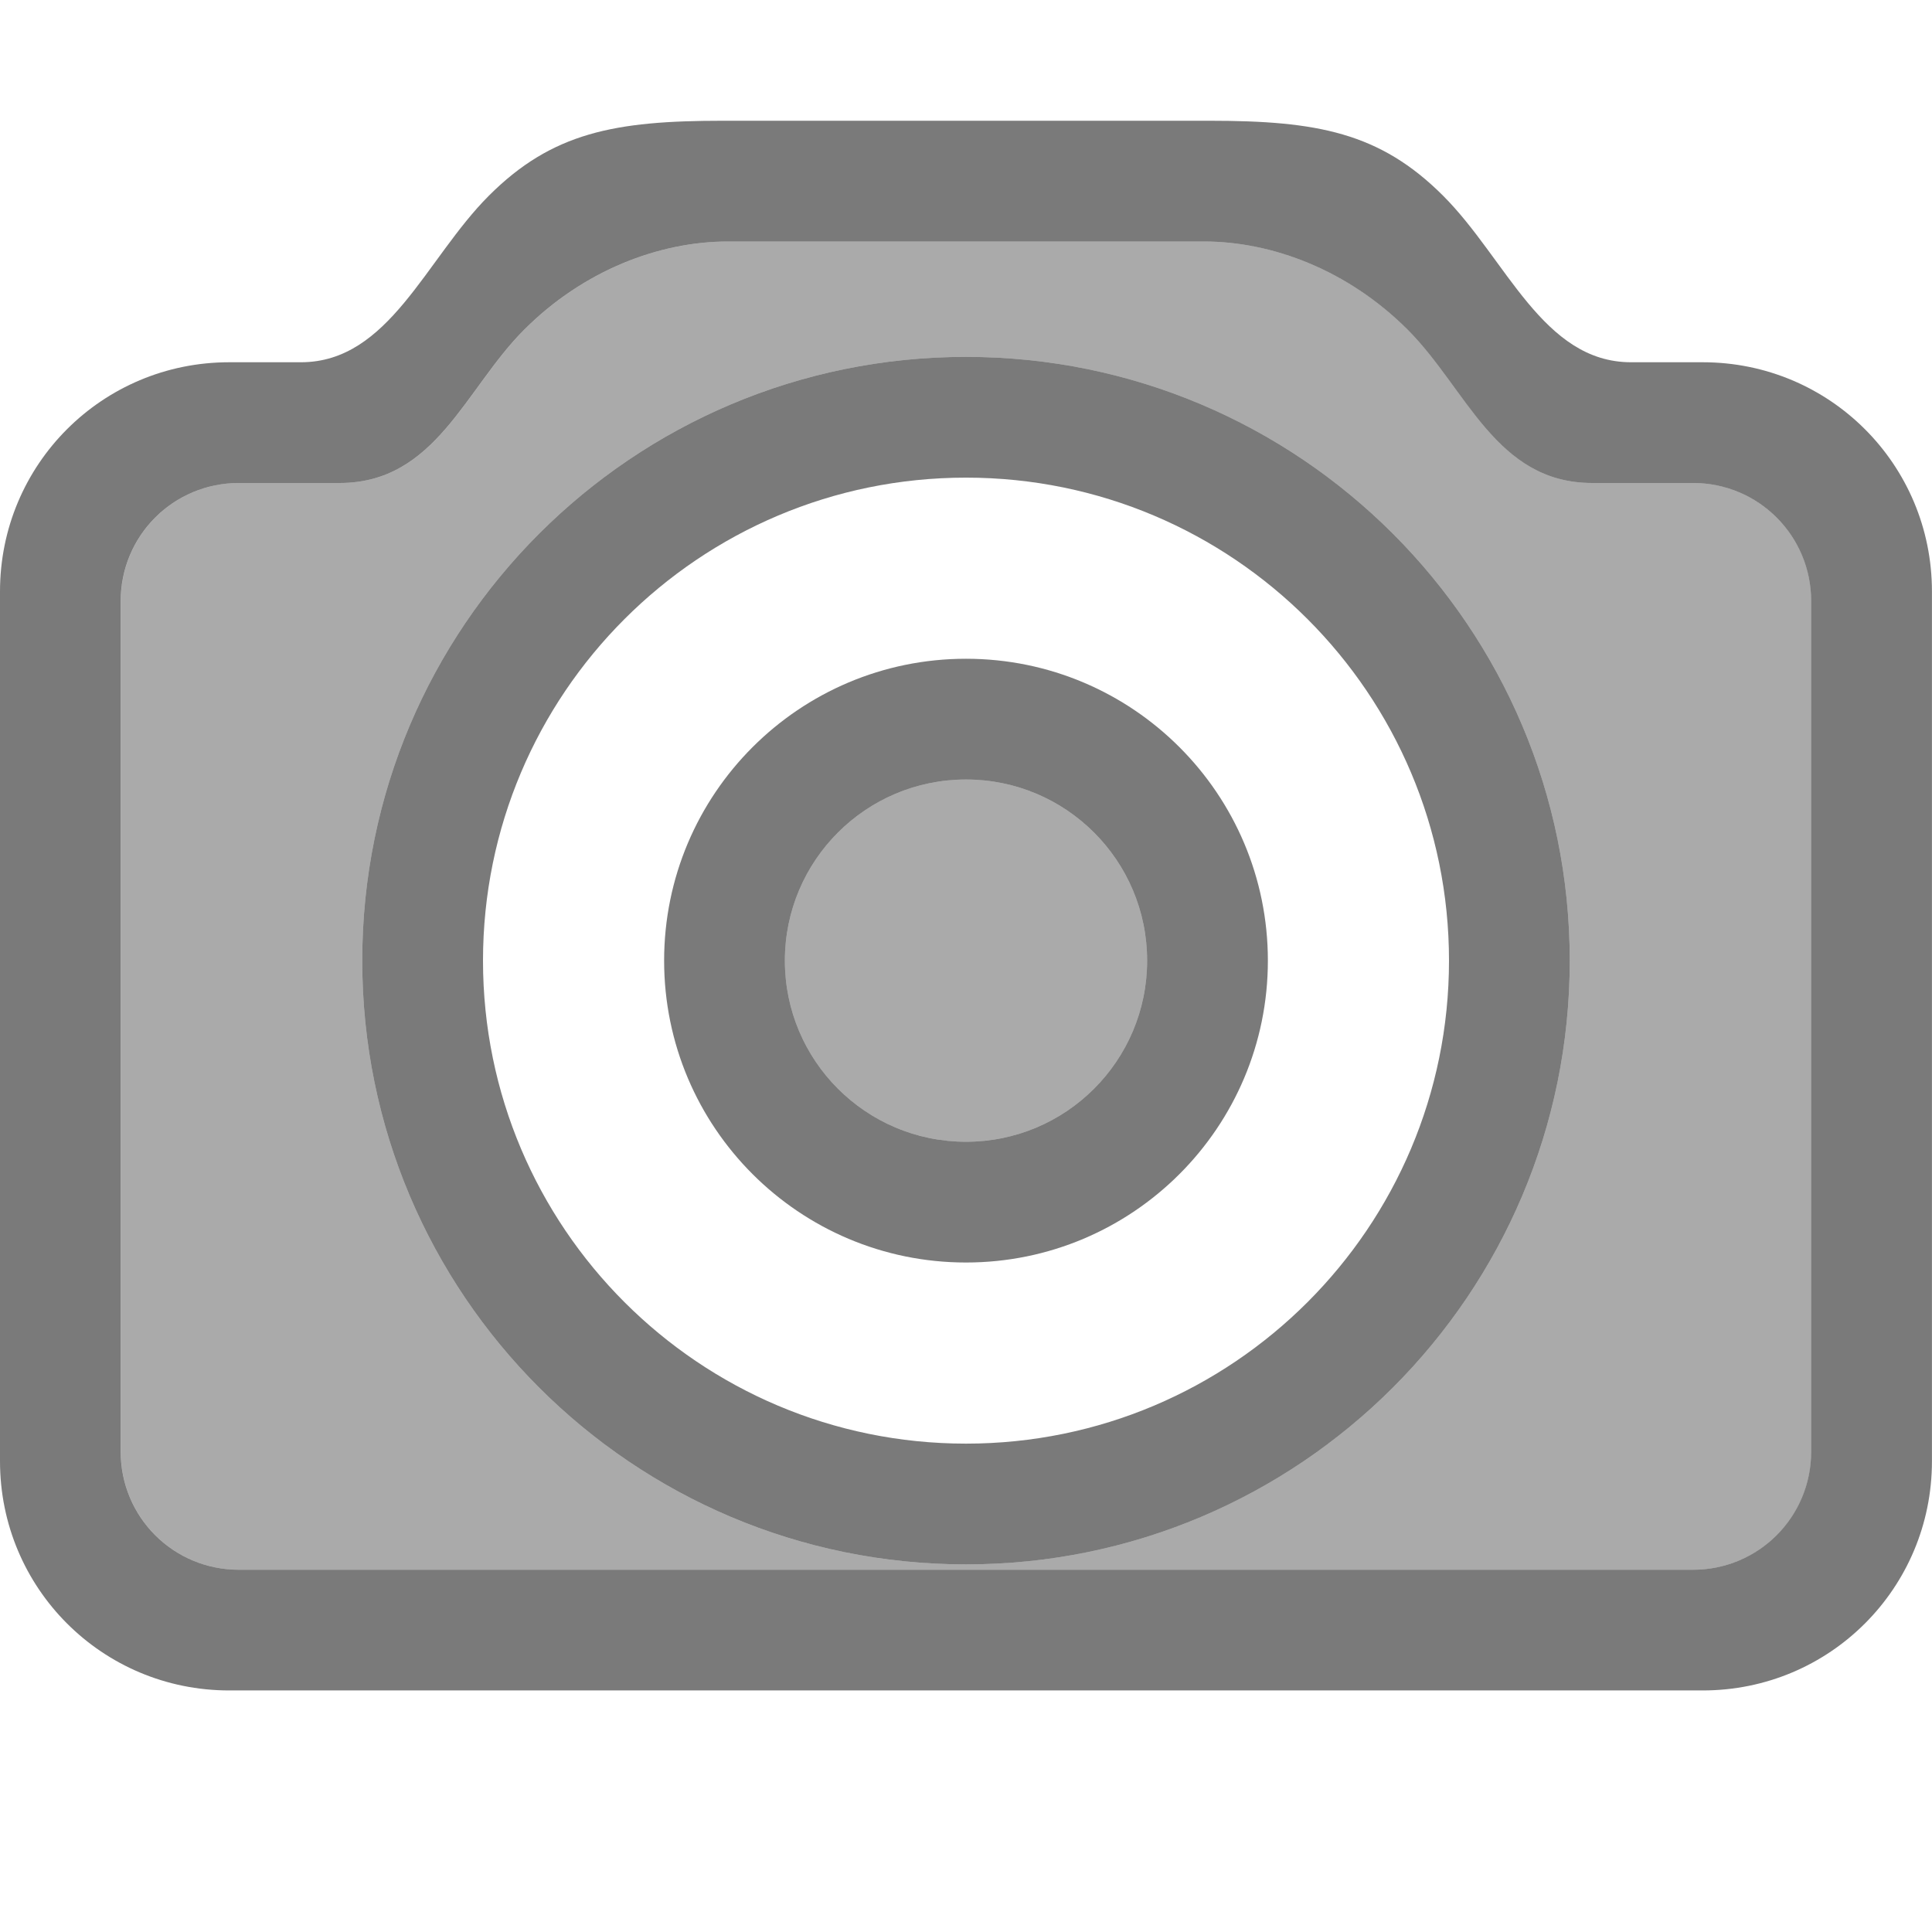
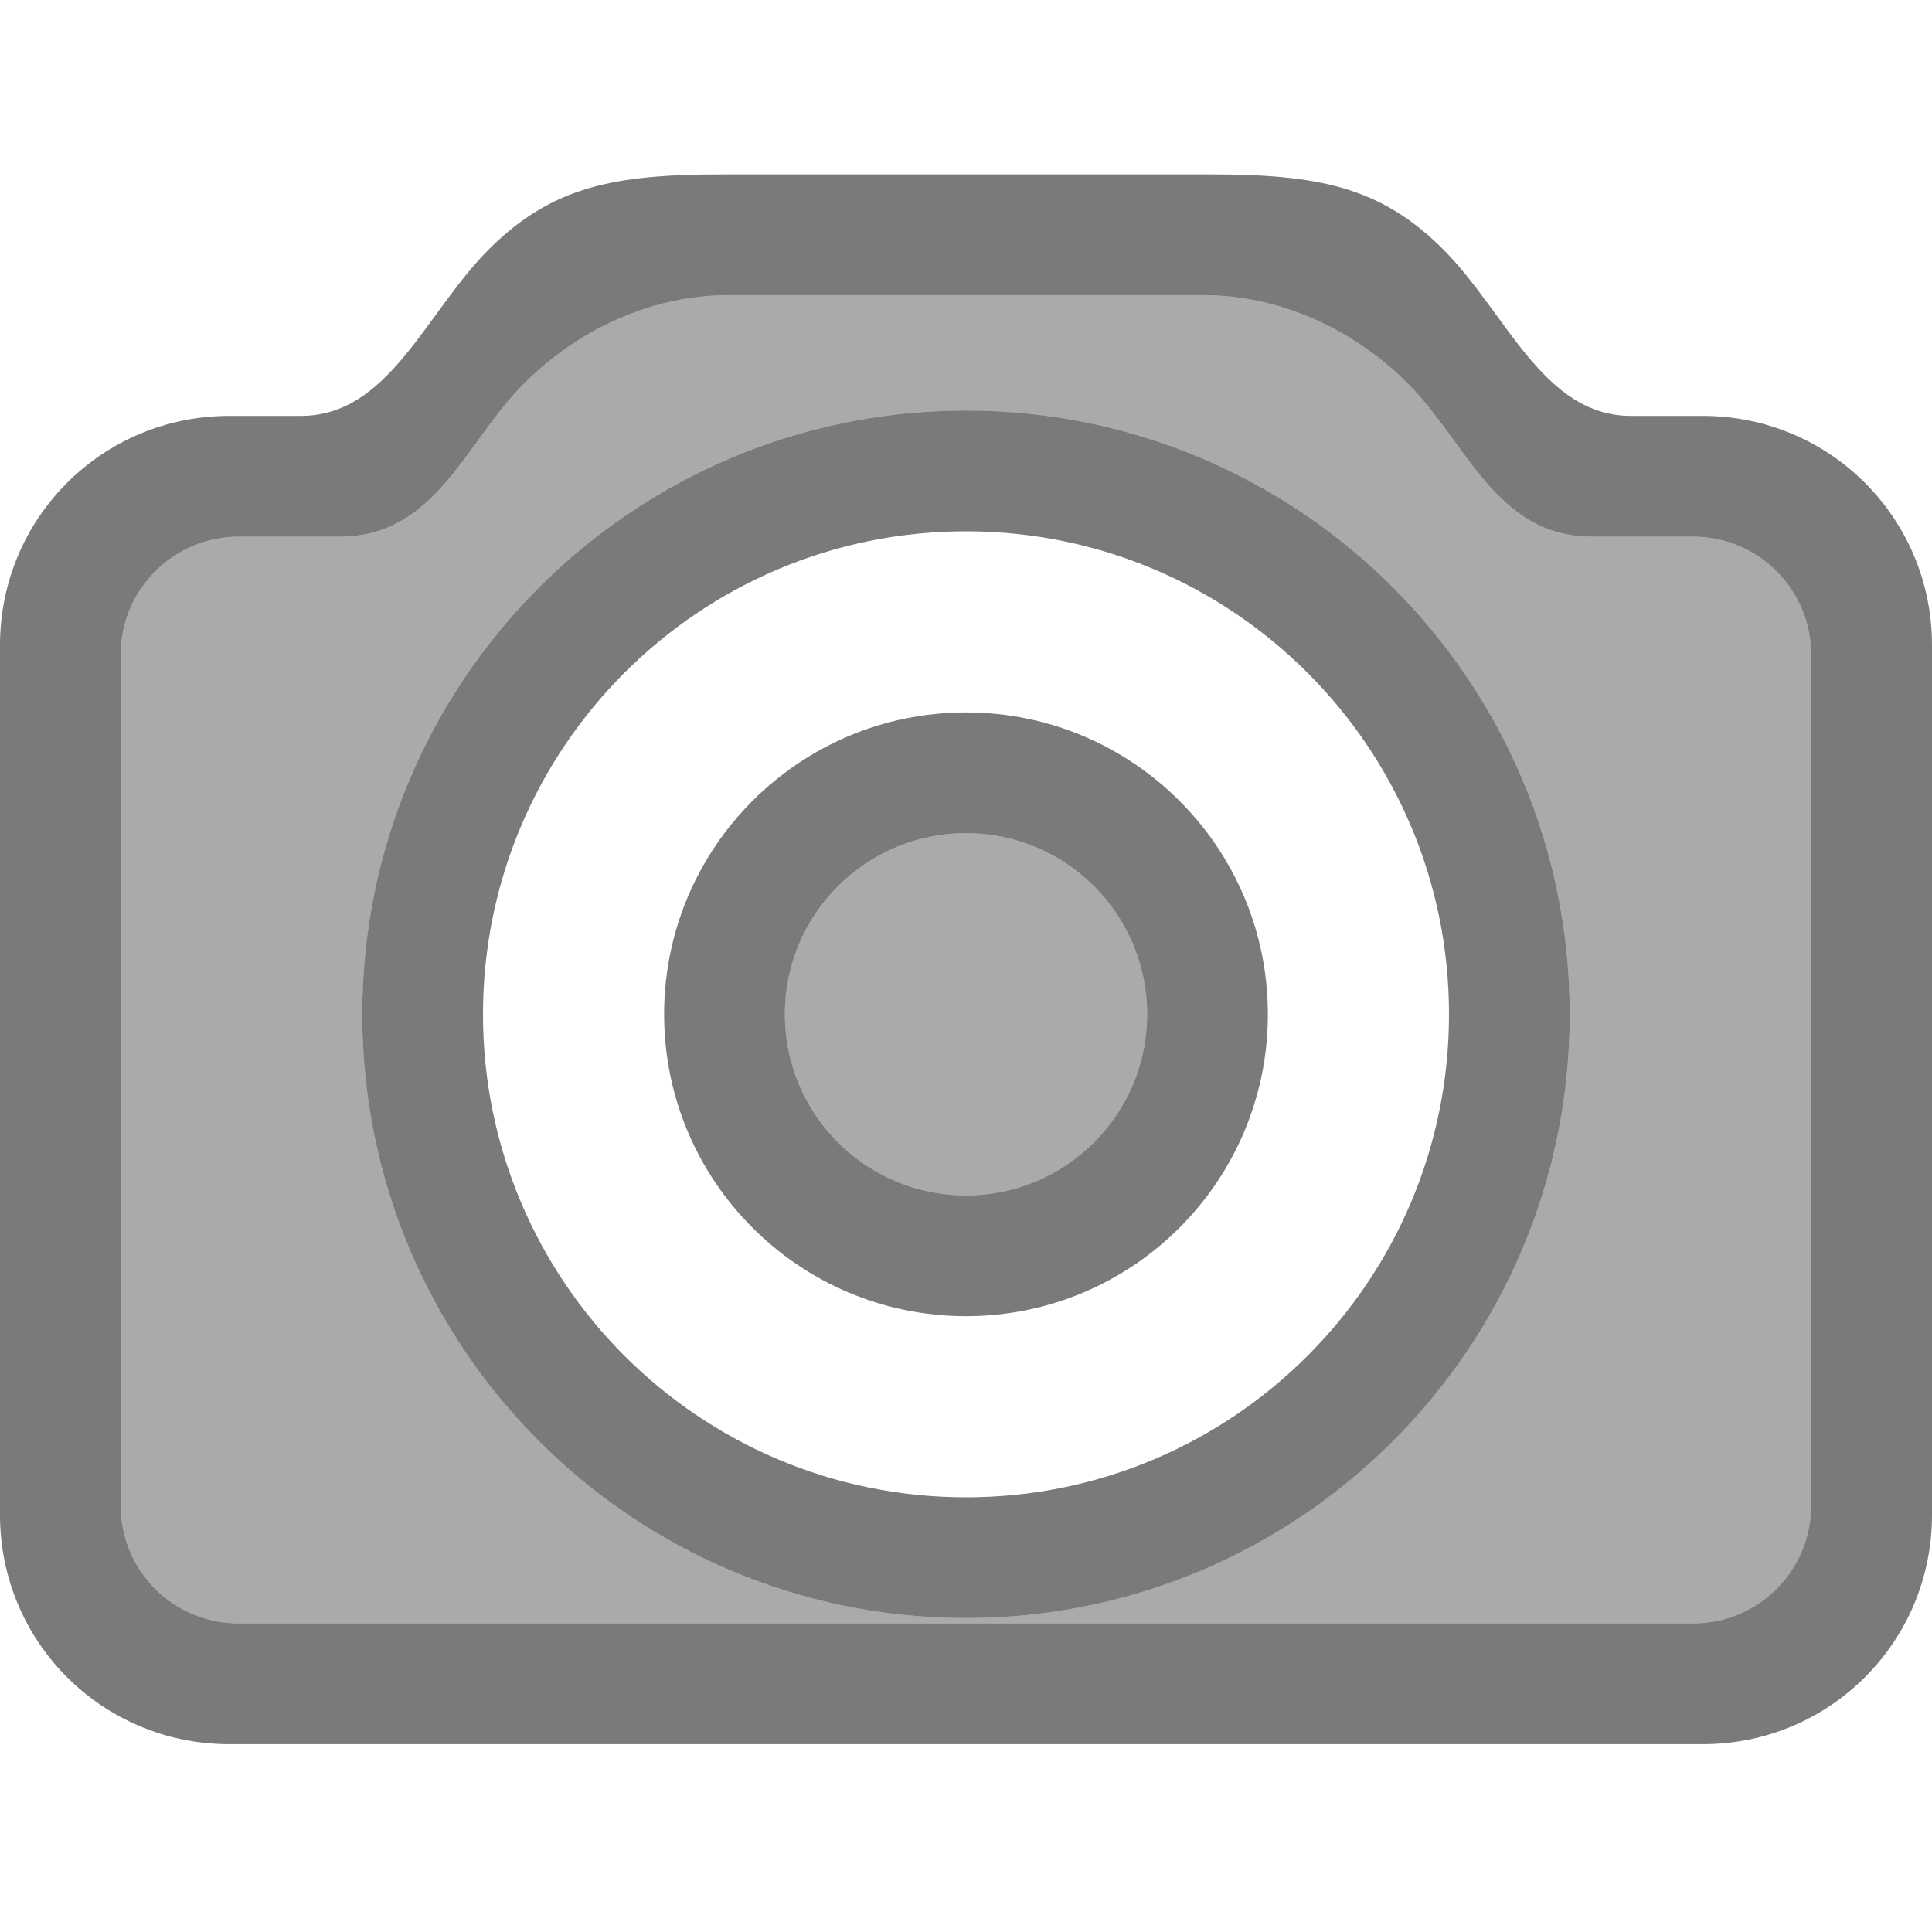
- <svg xmlns="http://www.w3.org/2000/svg" width="36" height="36" version="1.1">
-   <path d="m13.461 2.25c-2.001 0-3.172 0.217-4.352 1.397-1.179 1.179-1.859 3.103-3.502 3.103h-1.336c-2.366 0-4.271 1.905-4.271 4.271v16.207c0 2.366 1.905 4.271 4.271 4.271h27.457c2.366 0 4.271-1.905 4.271-4.271v-16.207c0-2.366-1.905-4.271-4.271-4.271h-1.336c-1.643 0-2.323-1.924-3.502-3.103-1.179-1.179-2.35-1.397-4.352-1.397h-9.078zm0.105 2.25h8.867c1.283 0 2.693 0.539 3.797 1.643 1.104 1.104 1.646 2.857 3.441 2.857h1.877c1.219 0 2.201 0.982 2.201 2.201v15.848c0 1.219-0.982 2.201-2.201 2.201h-27.098c-1.219 0-2.201-0.982-2.201-2.201v-15.848c0-1.219 0.982-2.201 2.201-2.201h1.877c1.795 0 2.337-1.754 3.441-2.857 1.104-1.104 2.514-1.643 3.797-1.643zm4.434 7.775a5.625 5.625 0 0 0-5.625 5.625 5.625 5.625 0 0 0 5.625 5.625 5.625 5.625 0 0 0 5.625-5.625 5.625 5.625 0 0 0-5.625-5.625zm0 2.25a3.375 3.375 0 0 1 3.375 3.375 3.375 3.375 0 0 1-3.375 3.375 3.375 3.375 0 0 1-3.375-3.375 3.375 3.375 0 0 1 3.375-3.375z" fill-opacity=".52" />
-   <path d="m13.566 4.5c-1.283 0-2.693 0.539-3.797 1.643-1.104 1.104-1.646 2.857-3.441 2.857h-1.877c-1.219 0-2.201 0.982-2.201 2.201v15.848c0 1.219 0.982 2.201 2.201 2.201h27.098c1.219 0 2.201-0.982 2.201-2.201v-15.848c0-1.219-0.982-2.201-2.201-2.201h-1.877c-1.795 0-2.337-1.754-3.441-2.857-1.104-1.104-2.514-1.643-3.797-1.643h-8.867zm4.434 2.15a11.25 11.25 0 0 1 11.25 11.25 11.25 11.25 0 0 1-11.25 11.25 11.25 11.25 0 0 1-11.25-11.25 11.25 11.25 0 0 1 11.25-11.25zm0 7.875a3.375 3.375 0 0 0-3.375 3.375 3.375 3.375 0 0 0 3.375 3.375 3.375 3.375 0 0 0 3.375-3.375 3.375 3.375 0 0 0-3.375-3.375z" fill-opacity=".333" />
-   <path d="m18 6.65a11.25 11.25 0 0 0-11.25 11.25 11.25 11.25 0 0 0 11.25 11.25 11.25 11.25 0 0 0 11.25-11.25 11.25 11.25 0 0 0-11.25-11.25zm0 2.25a9 9 0 0 1 9 9 9 9 0 0 1-9 9 9 9 0 0 1-9-9 9 9 0 0 1 9-9z" fill-opacity=".52" />
+ <svg xmlns="http://www.w3.org/2000/svg" width="36" height="36" version="1.1" id="svg3">
+   <defs id="defs3" />
+   <path d="M 13.461,3.25 C 11.46,3.25 10.289,3.467 9.109,4.646 7.93,5.826 7.25,7.75 5.607,7.75 H 4.271 C 1.905,7.75 0,9.655 0,12.021 v 16.207 C 0,30.595 1.905,32.5 4.271,32.5 h 27.457 C 34.095,32.5 36,30.595 36,28.229 V 12.021 C 36,9.655 34.095,7.75 31.729,7.75 H 30.393 C 28.75,7.75 28.07,5.826 26.891,4.646 25.711,3.467 24.541,3.25 22.539,3.25 h -9.078 z m 0.105,2.25 h 8.867 c 1.283,0 2.693,0.539 3.797,1.643 1.104,1.104 1.646,2.857 3.441,2.857 h 1.877 c 1.219,0 2.201,0.982 2.201,2.201 v 15.848 c 0,1.219 -0.982,2.201 -2.201,2.201 h -27.098 c -1.219,0 -2.201,-0.982 -2.201,-2.201 V 12.201 C 2.25,10.982 3.232,10 4.451,10 h 1.877 c 1.795,0 2.337,-1.754 3.441,-2.857 1.104,-1.104 2.514,-1.643 3.797,-1.643 z m 4.434,7.775 a 5.625,5.625 0 0 0 -5.625,5.625 5.625,5.625 0 0 0 5.625,5.625 5.625,5.625 0 0 0 5.625,-5.625 5.625,5.625 0 0 0 -5.625,-5.625 z m 0,2.25 a 3.375,3.375 0 0 1 3.375,3.375 3.375,3.375 0 0 1 -3.375,3.375 3.375,3.375 0 0 1 -3.375,-3.375 3.375,3.375 0 0 1 3.375,-3.375 z" fill-opacity="0.52" id="path1" />
+   <path d="M 13.566,5.5 C 12.283,5.5 10.873,6.039 9.769,7.143 8.665,8.247 8.123,10 6.328,10 h -1.877 c -1.219,0 -2.201,0.982 -2.201,2.201 v 15.848 c 0,1.219 0.982,2.201 2.201,2.201 h 27.098 c 1.219,0 2.201,-0.982 2.201,-2.201 V 12.201 C 33.75,10.982 32.768,10 31.549,10 h -1.877 C 27.876,10 27.334,8.246 26.23,7.143 25.126,6.039 23.716,5.5 22.433,5.5 h -8.867 z m 4.434,2.15 a 11.25,11.25 0 0 1 11.25,11.25 11.25,11.25 0 0 1 -11.25,11.25 11.25,11.25 0 0 1 -11.25,-11.25 11.25,11.25 0 0 1 11.25,-11.25 z m 0,7.875 a 3.375,3.375 0 0 0 -3.375,3.375 3.375,3.375 0 0 0 3.375,3.375 3.375,3.375 0 0 0 3.375,-3.375 3.375,3.375 0 0 0 -3.375,-3.375 z" fill-opacity="0.333" id="path2" />
+   <path d="M 18,7.65 A 11.25,11.25 0 0 0 6.75,18.9 11.25,11.25 0 0 0 18,30.15 11.25,11.25 0 0 0 29.25,18.9 11.25,11.25 0 0 0 18,7.65 Z m 0,2.25 a 9,9 0 0 1 9,9 9,9 0 0 1 -9,9 9,9 0 0 1 -9,-9 9,9 0 0 1 9,-9 z" fill-opacity="0.52" id="path3" />
</svg>
